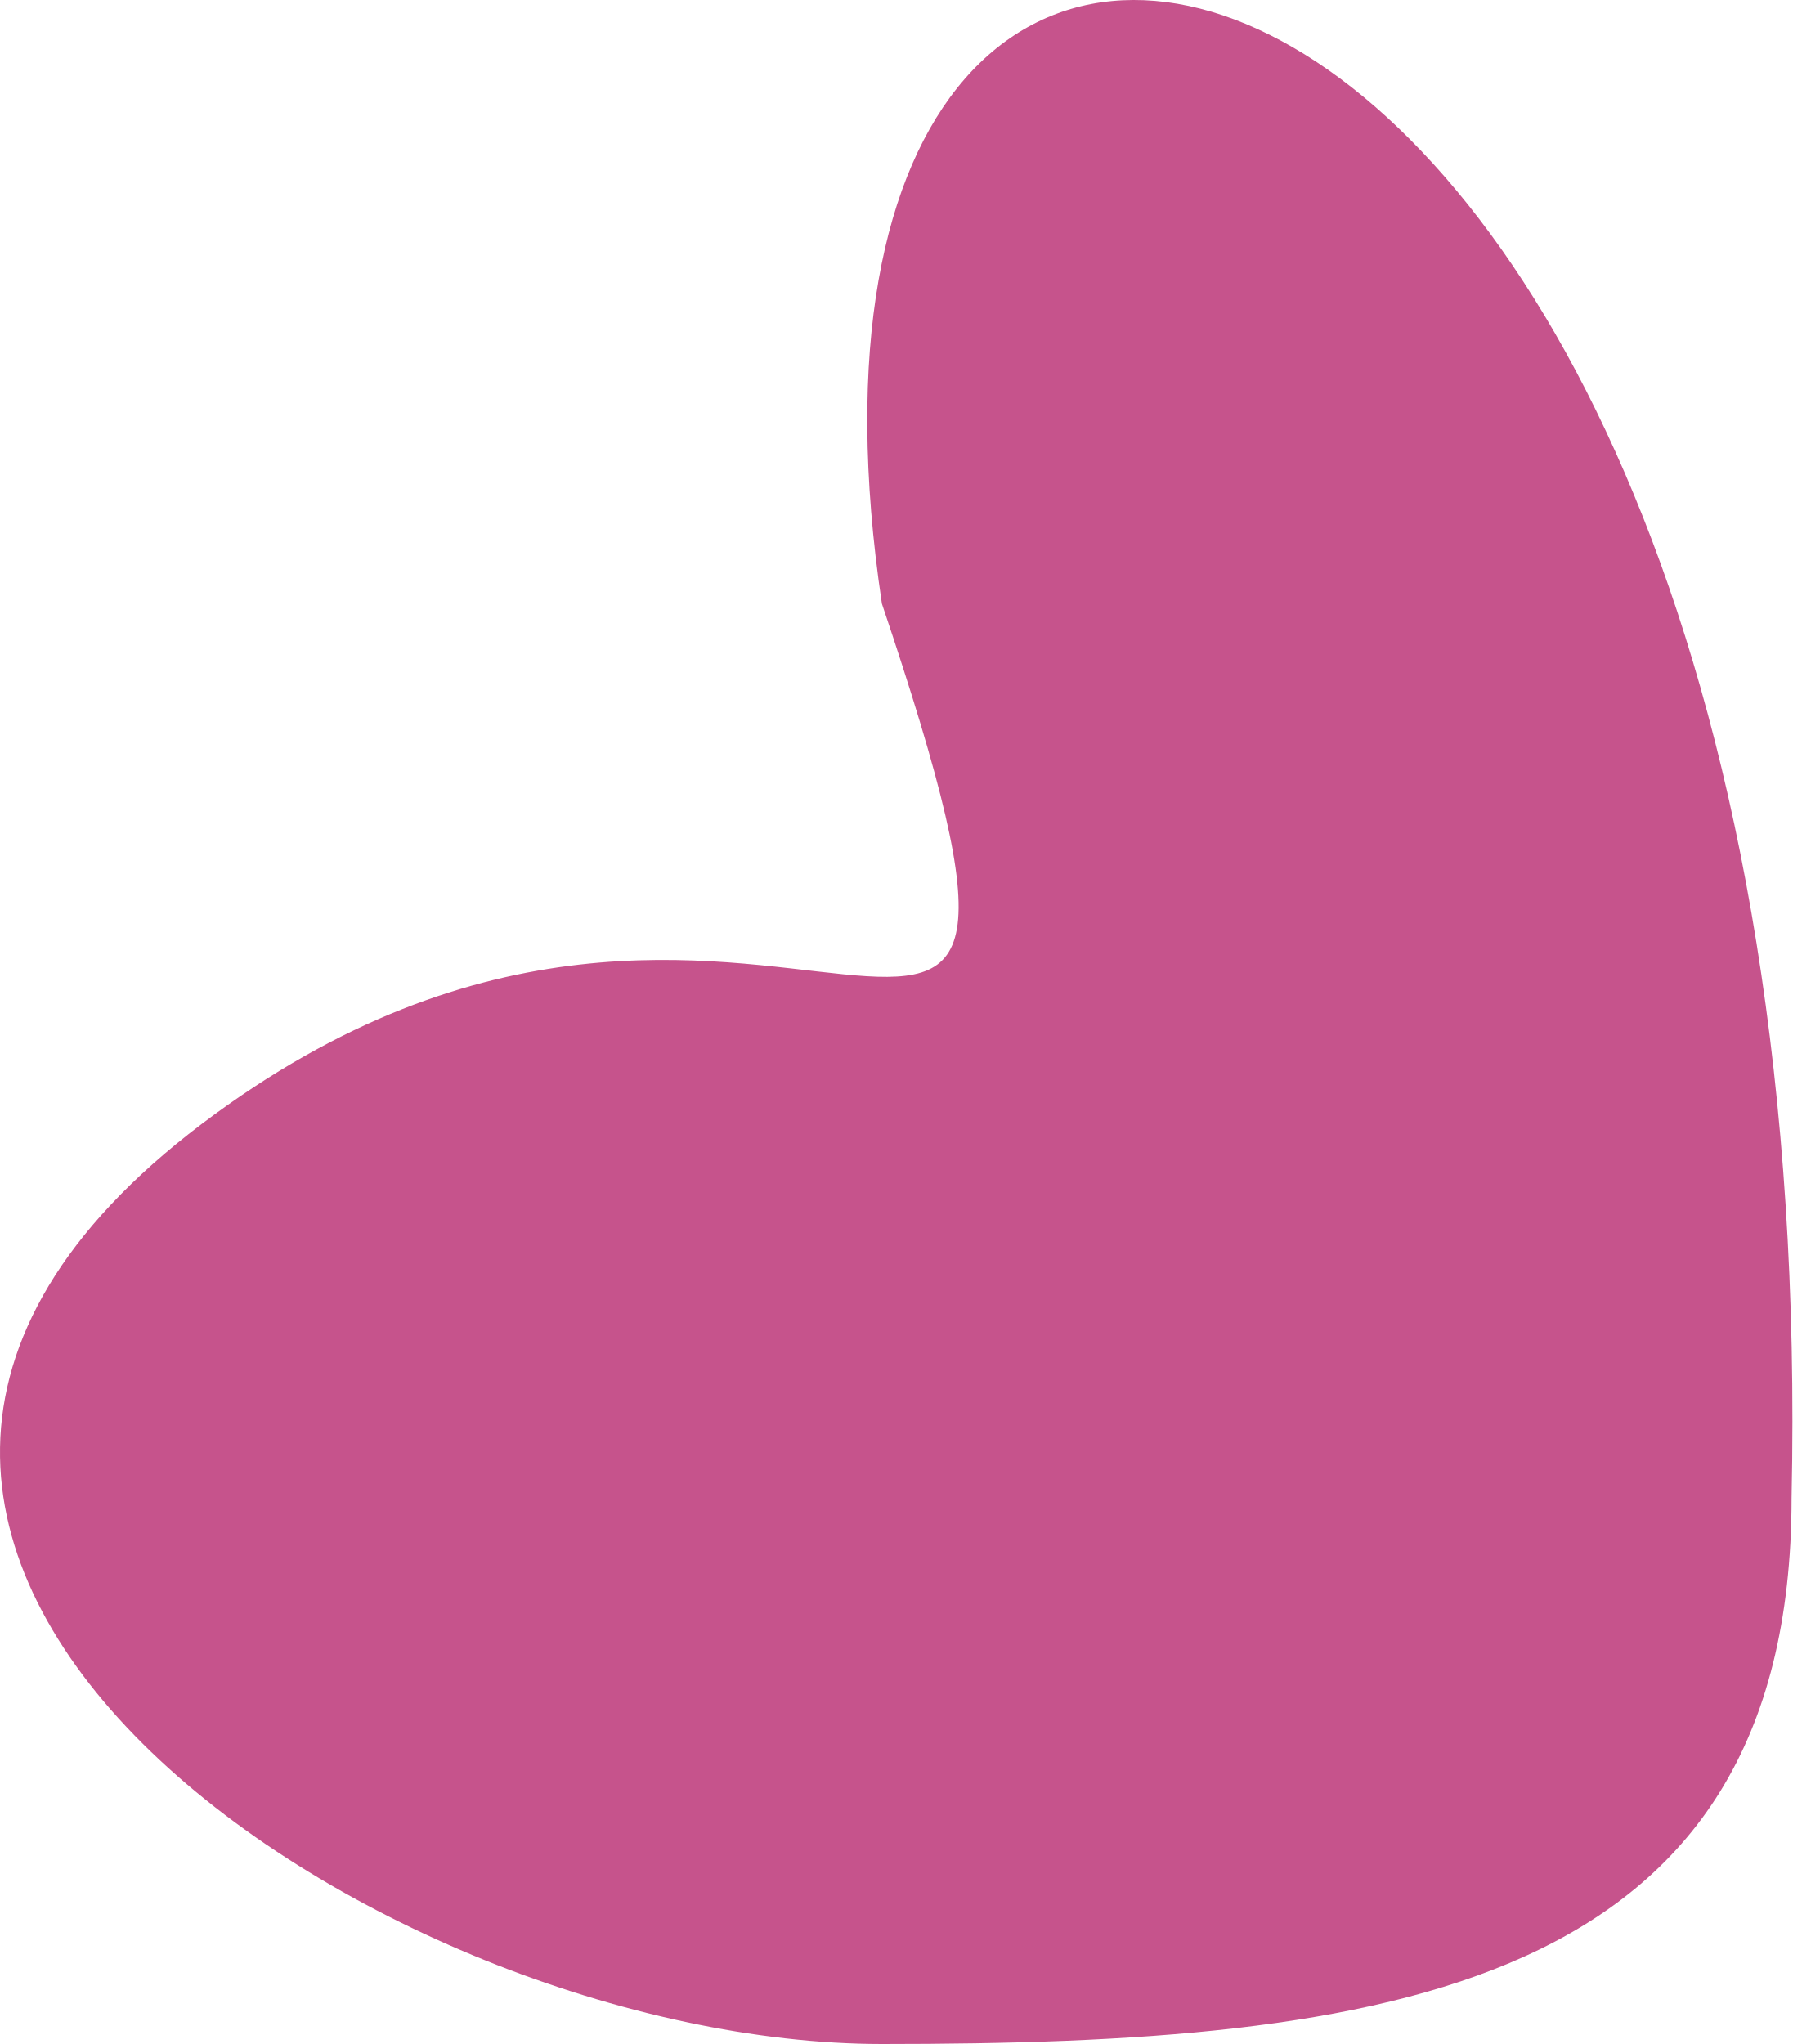
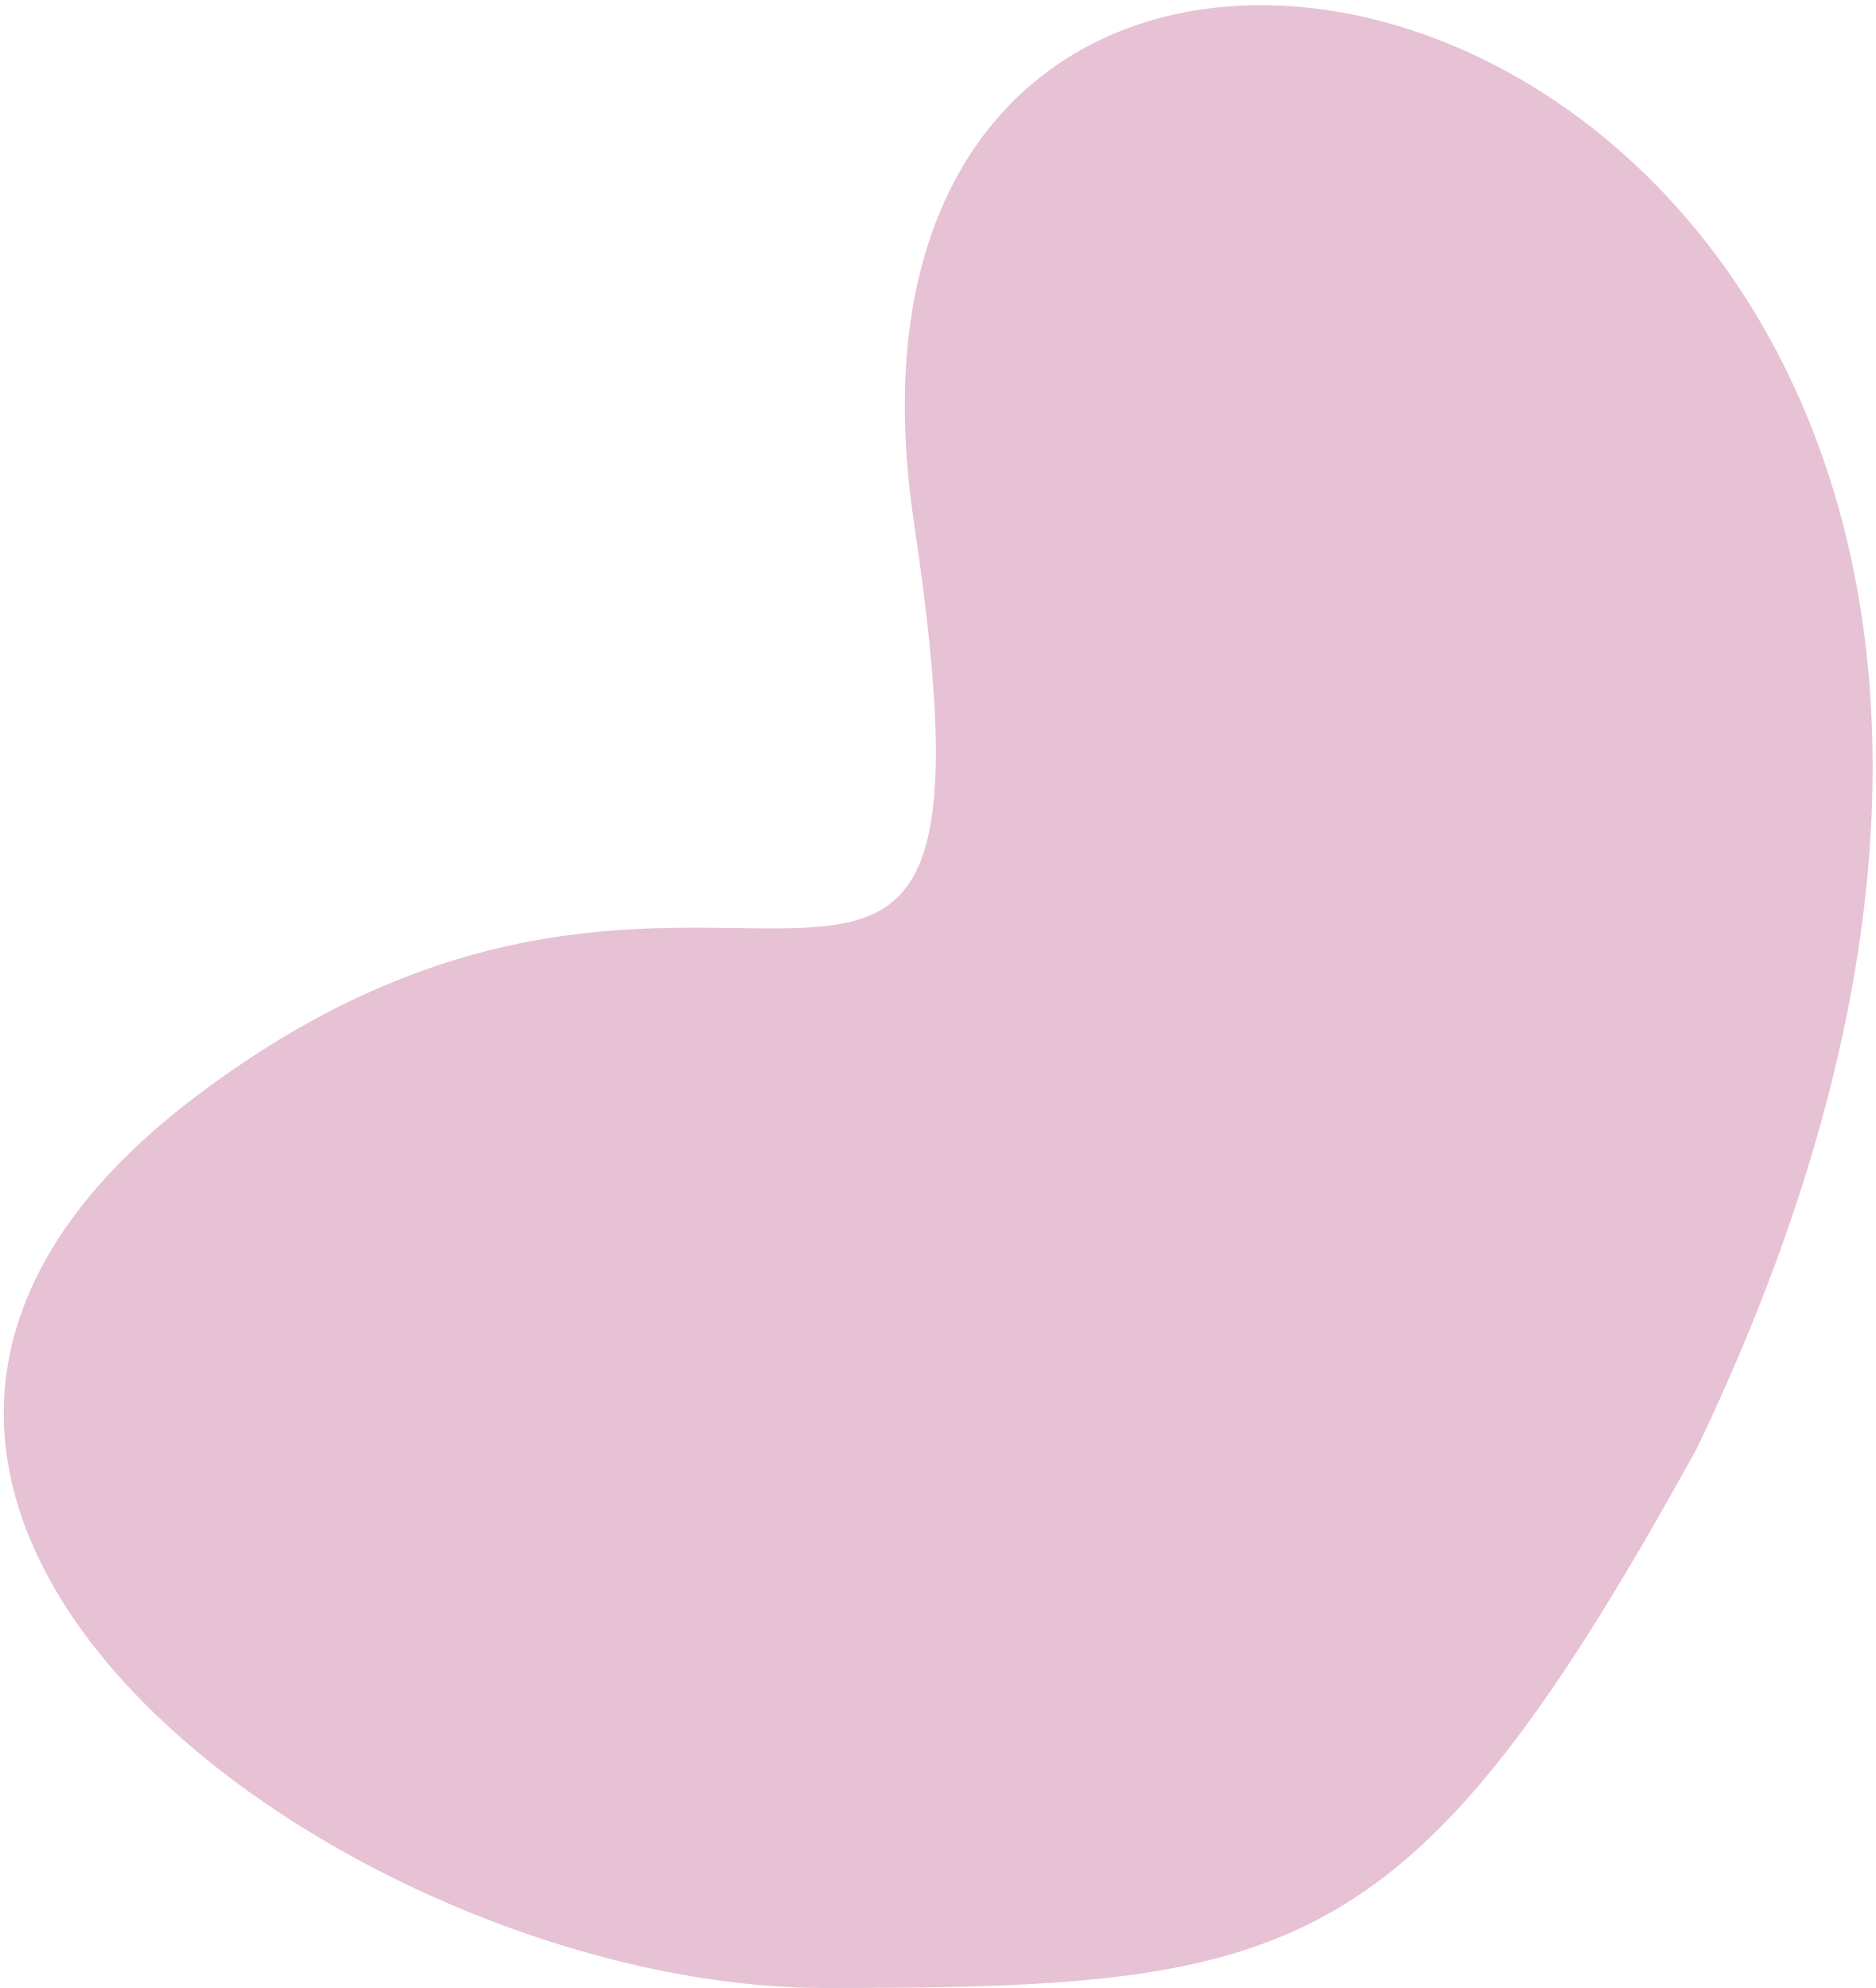
- <svg xmlns="http://www.w3.org/2000/svg" width="285" height="325" viewBox="0 0 285 325" fill="none">
-   <path d="M284.863 238.175C284.863 316.701 220.106 325 140.224 325C60.343 325 -57.331 246.333 32.039 178.738C121.41 111.143 178.776 210.391 140.224 95.992C115.892 -66.808 290.566 -24.539 284.863 238.175Z" fill="#C6538C" />
+ <svg xmlns="http://www.w3.org/2000/svg" width="316" height="335" viewBox="0 0 316 335" fill="none">
+   <path d="M285.863 244.175C238 331 218.882 335 139 335C59.118 335 -56.331 252.333 33.039 184.738C122.41 117.143 172.086 209.008 154 88C129.667 -74.8 404 -2 285.863 244.175Z" fill="#D085AA" fill-opacity="0.5" />
</svg>
